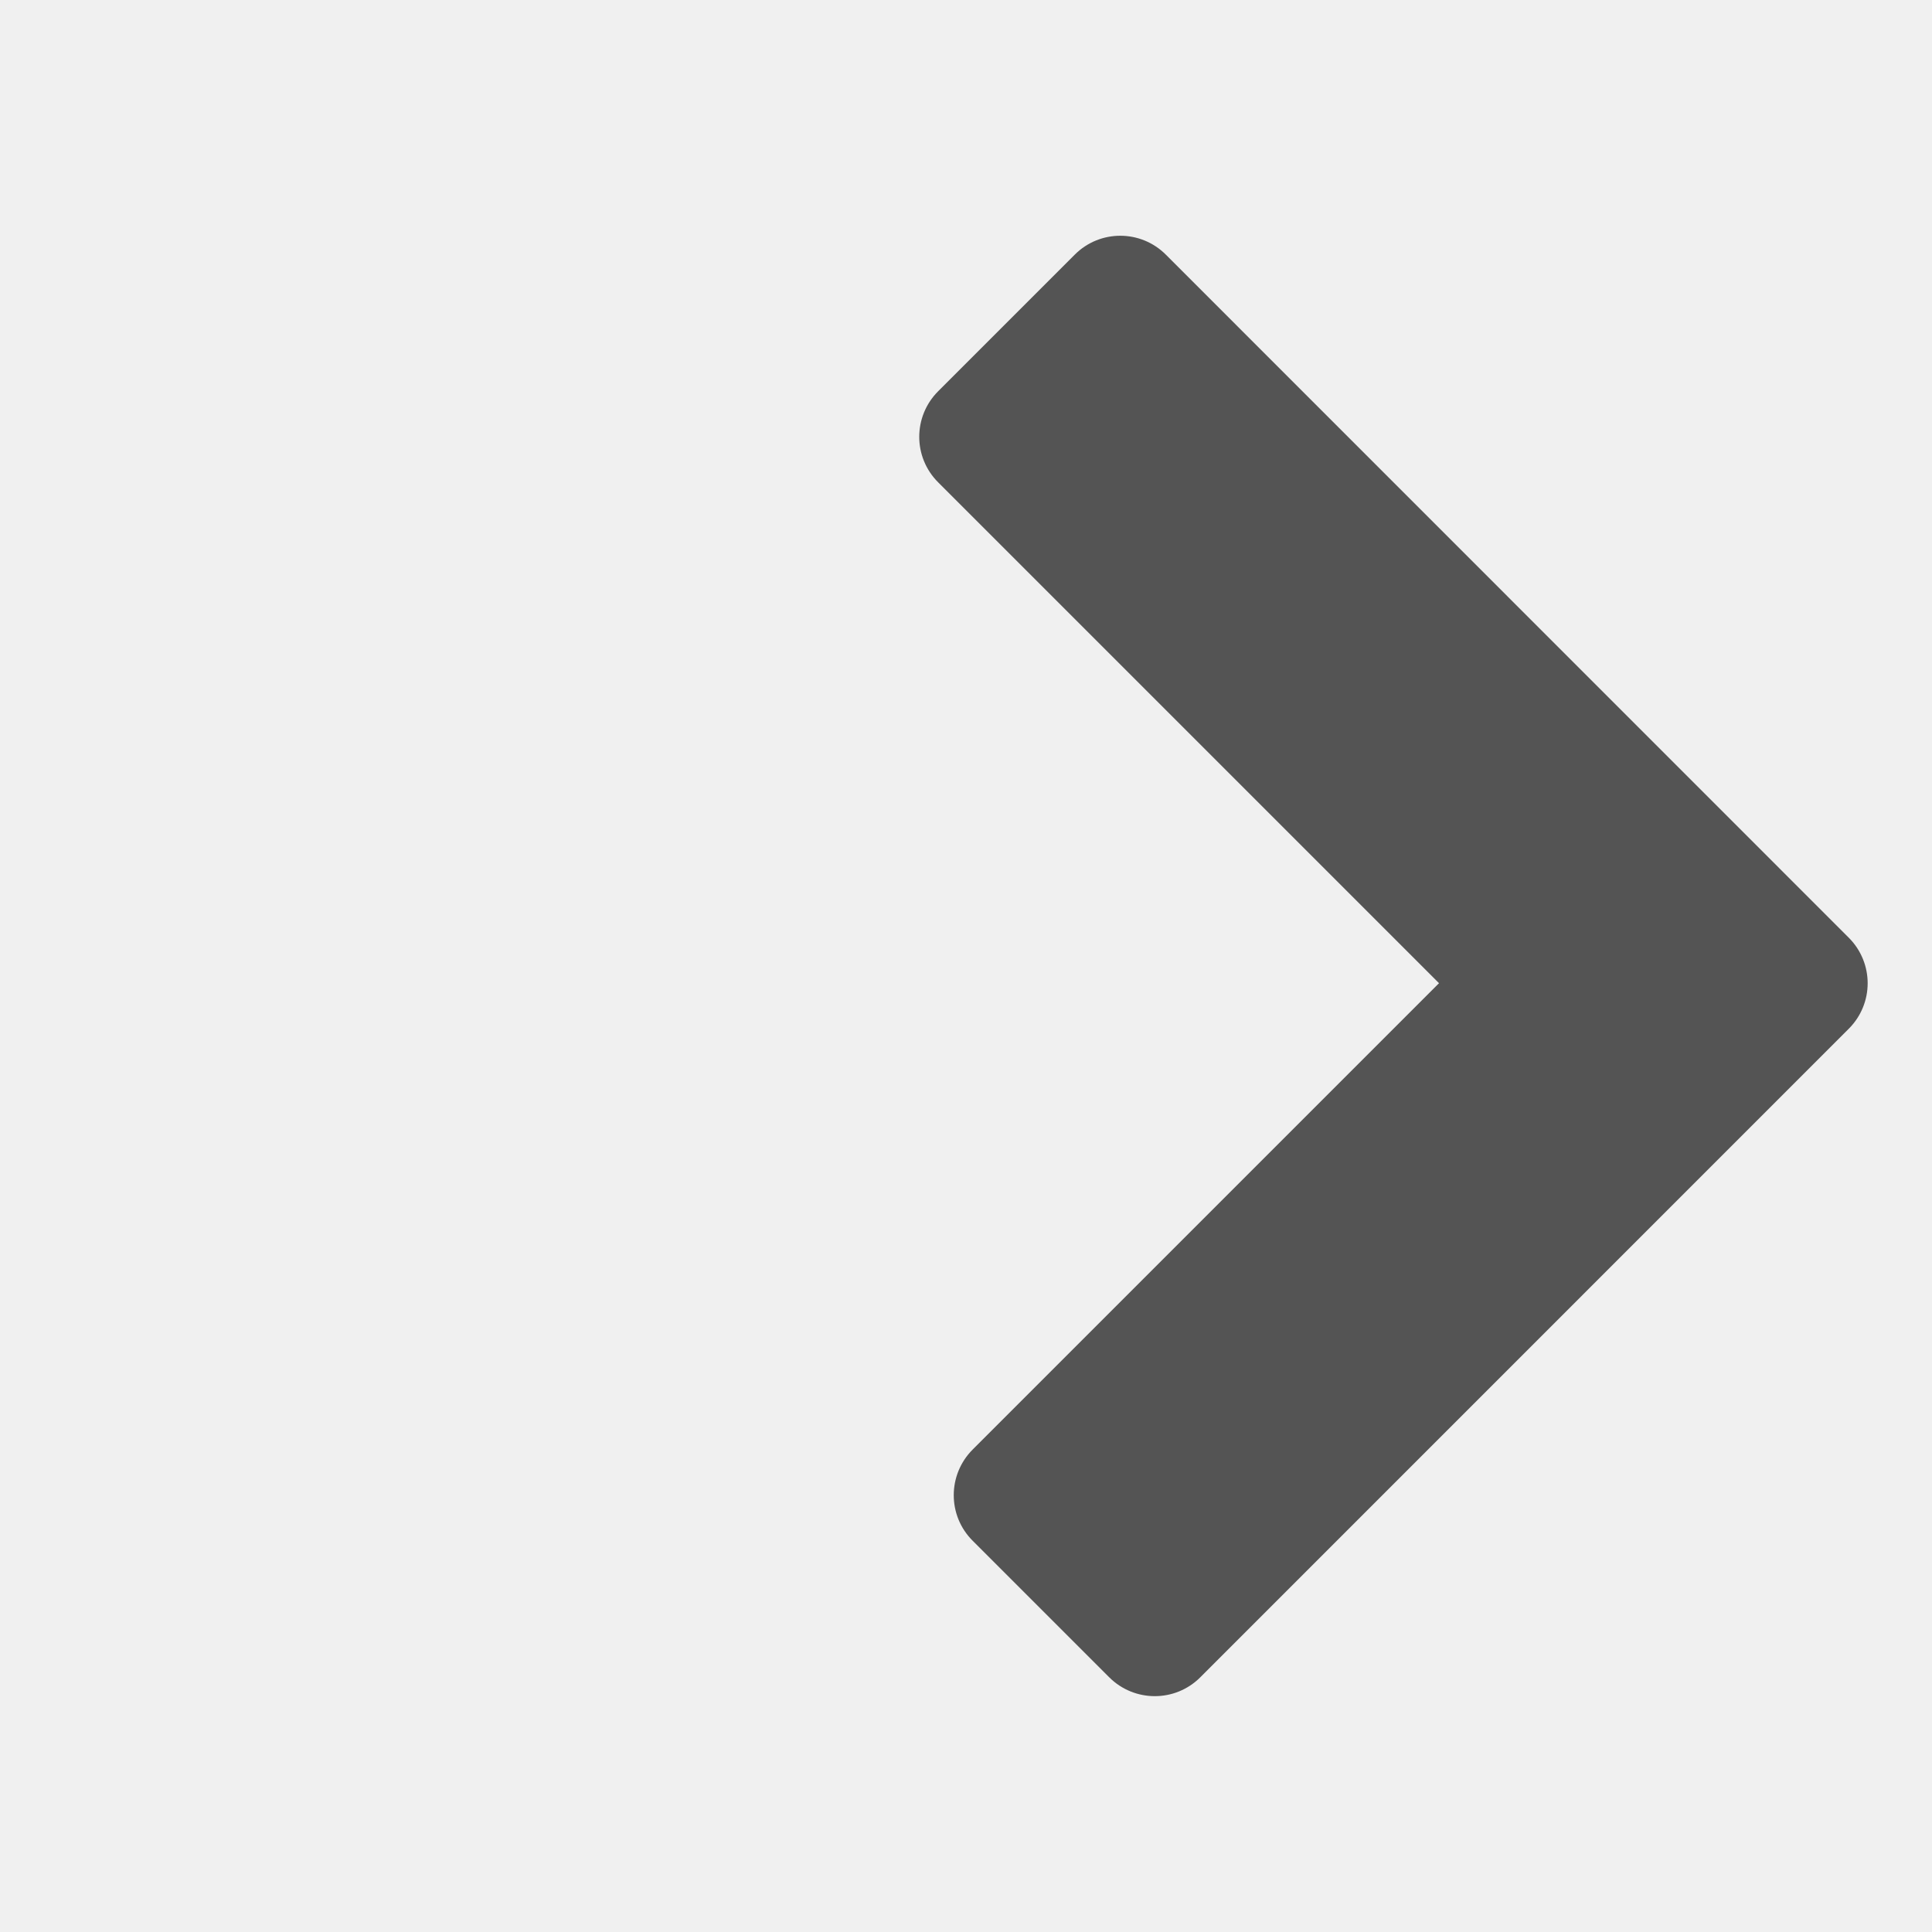
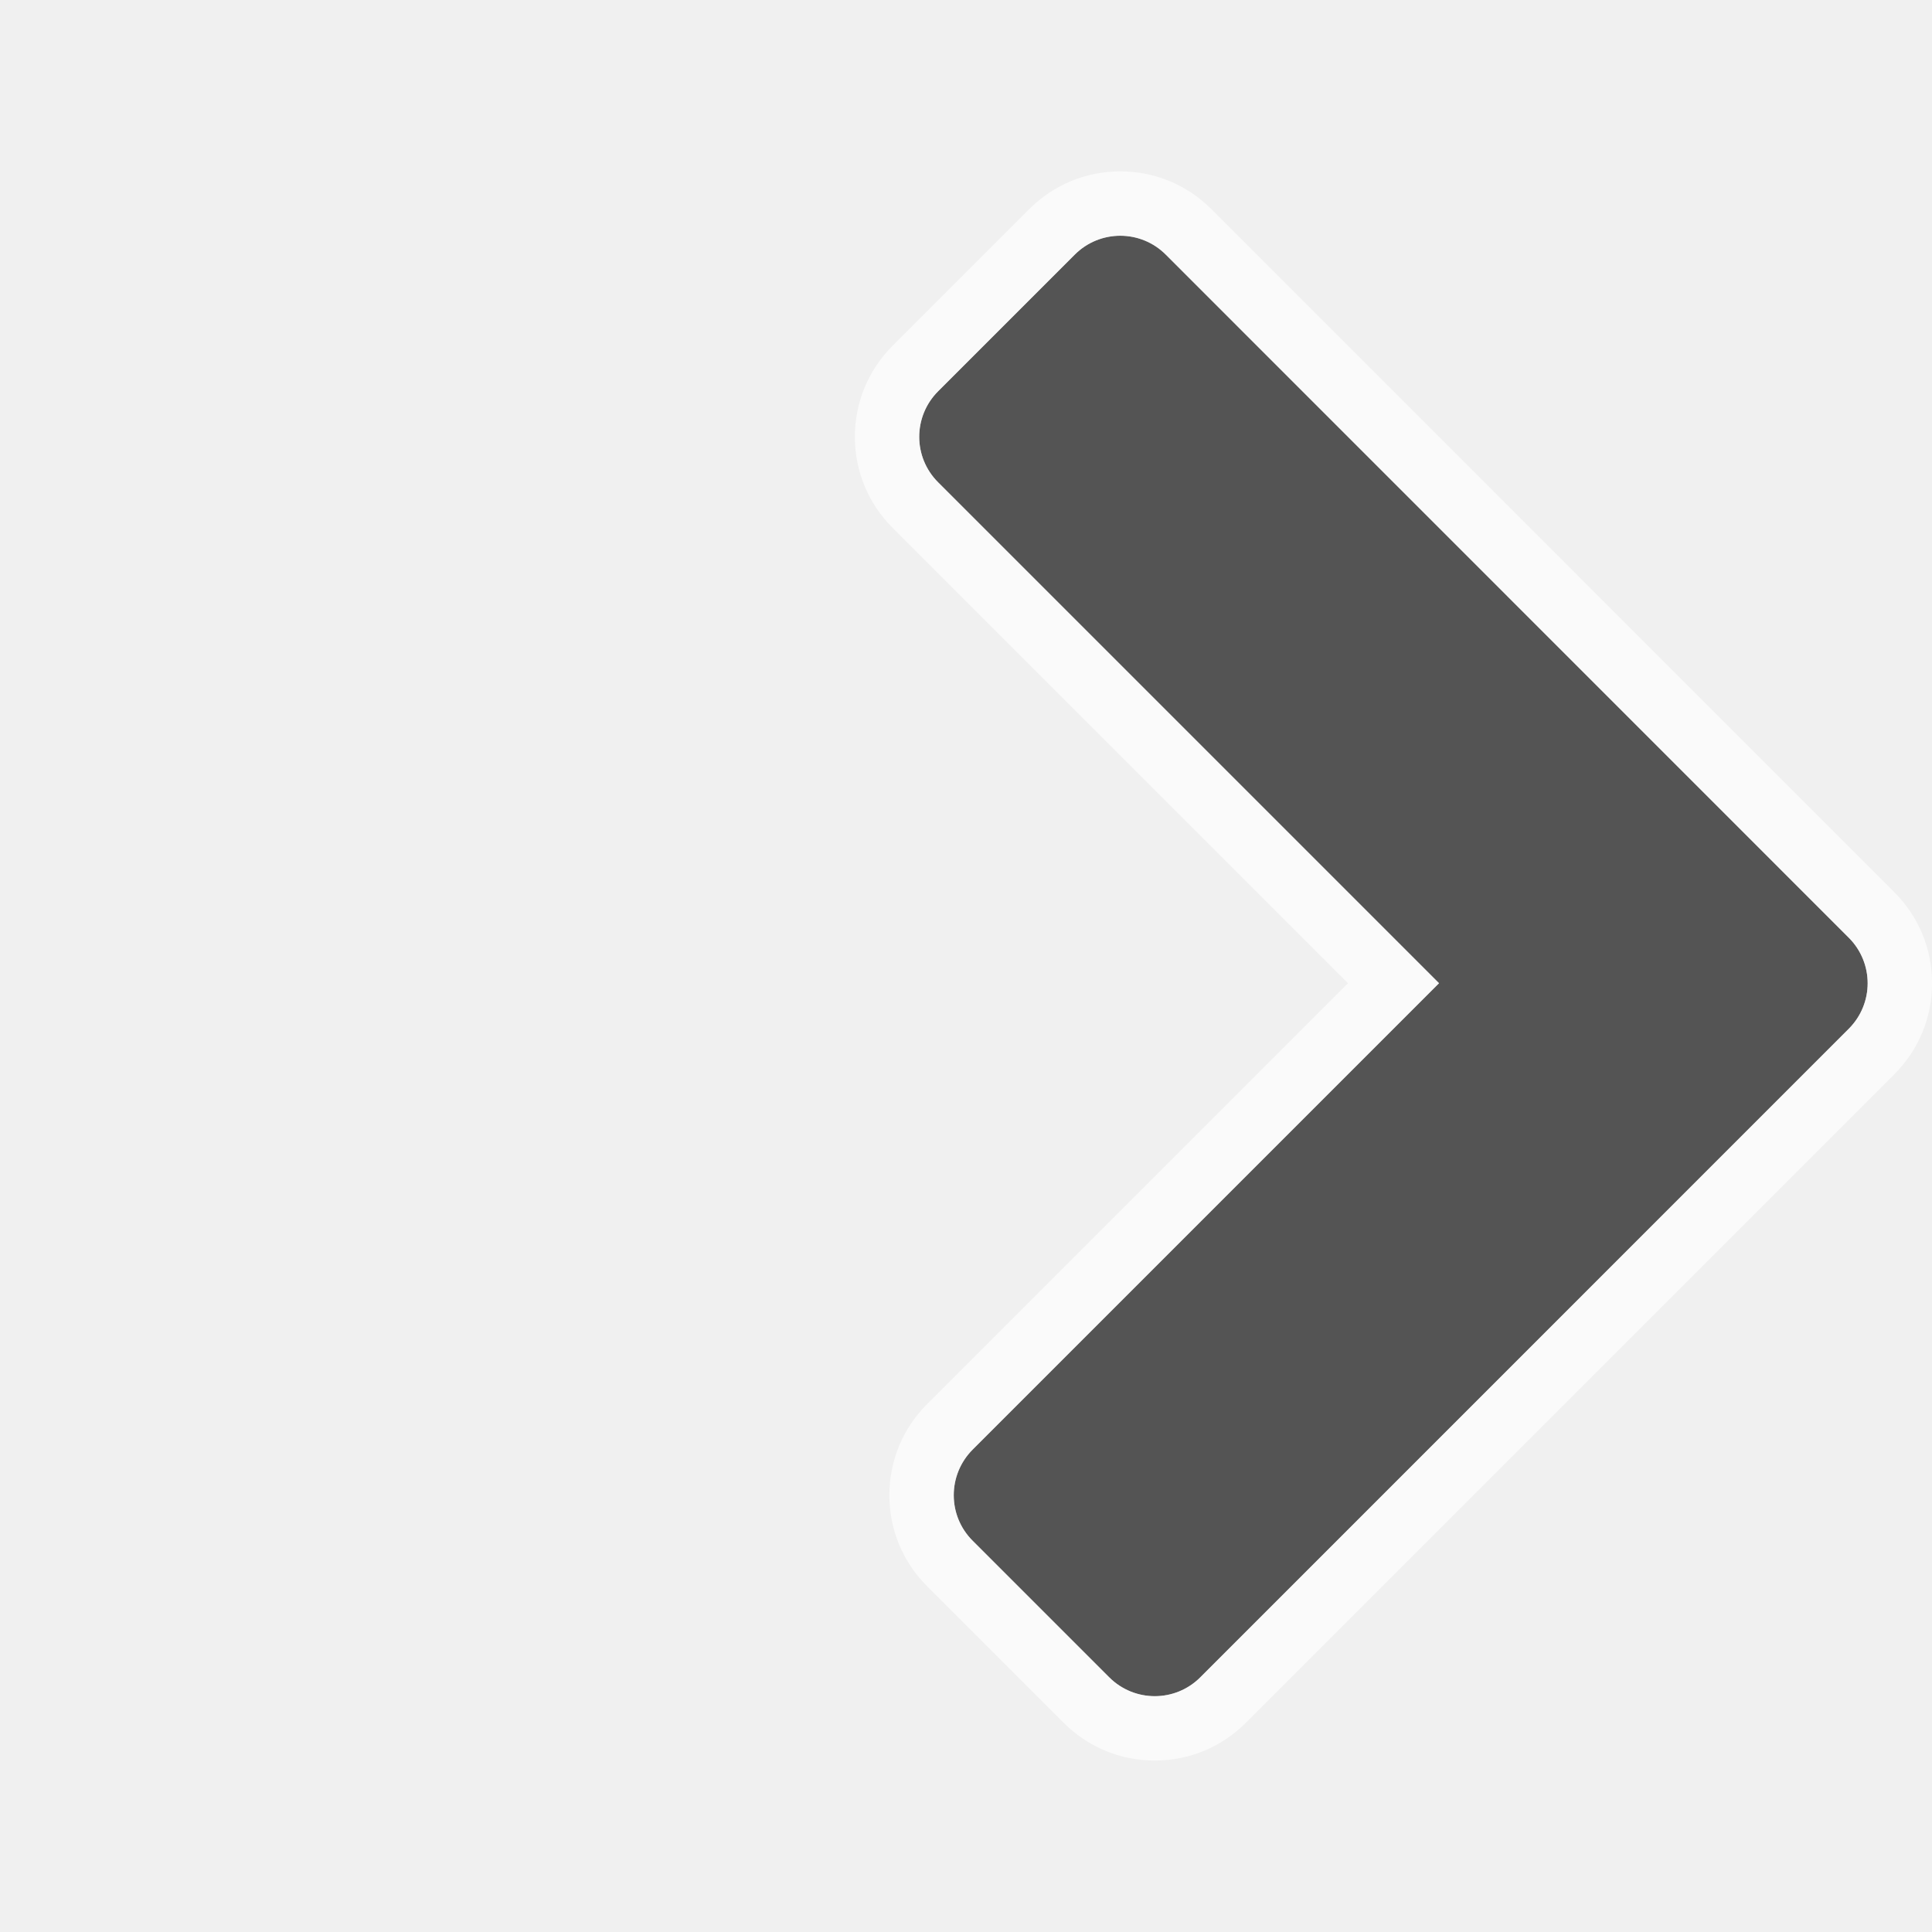
<svg xmlns="http://www.w3.org/2000/svg" baseProfile="tiny" height="30px" version="1.1" viewBox="-0.001 0 30 30" width="30px" x="0px" y="0px">
  <path d="M16.688,3.954l-2.121,2.121c-0.391,0.391-0.393,1.023,0,1.415l7.777,7.777  l-7.242,7.242c-0.391,0.392-0.391,1.025,0,1.415l2.121,2.121c0.391,0.39,1.023,0.391,1.414,0l10.07-10.071  C28.902,15.779,29,15.523,29,15.268s-0.098-0.512-0.293-0.707L18.102,3.954C17.711,3.563,17.078,3.563,16.688,3.954z" fill-opacity="0.65" stroke-opacity="0.65" />
  <rect fill="none" height="30" width="30" />
+   <path d="M29.414,13.854L18.81,3.248  c-0.378-0.379-0.88-0.587-1.415-0.587c-0.534,0-1.036,0.208-1.414,0.586l-2.121,2.121c-0.379,0.379-0.587,0.882-0.587,1.416  c0.001,0.534,0.209,1.036,0.587,1.413l7.07,7.07l-6.536,6.536c-0.377,0.378-0.585,0.88-0.585,1.414c0,0.535,0.208,1.038,0.586,1.414  l2.122,2.122c0.378,0.377,0.88,0.585,1.413,0.585c0.001,0,0.001,0,0.001,0c0.533,0,1.035-0.208,1.413-0.586l10.07-10.071  C29.792,16.304,30,15.802,30,15.268S29.792,14.231,29.414,13.854z M28.707,15.975l-10.07,10.071c-0.391,0.391-1.023,0.39-1.414,0  l-2.121-2.121c-0.391-0.39-0.391-1.023,0-1.415l7.242-7.242L14.566,7.49c-0.393-0.392-0.391-1.024,0-1.415l2.121-2.121  c0.391-0.391,1.023-0.392,1.414,0l10.605,10.606C28.902,14.756,29,15.012,29,15.268S28.902,15.779,28.707,15.975z" fill="#FFFFFF" fill-opacity="0.65" stroke-opacity="0.65" />
</svg>
